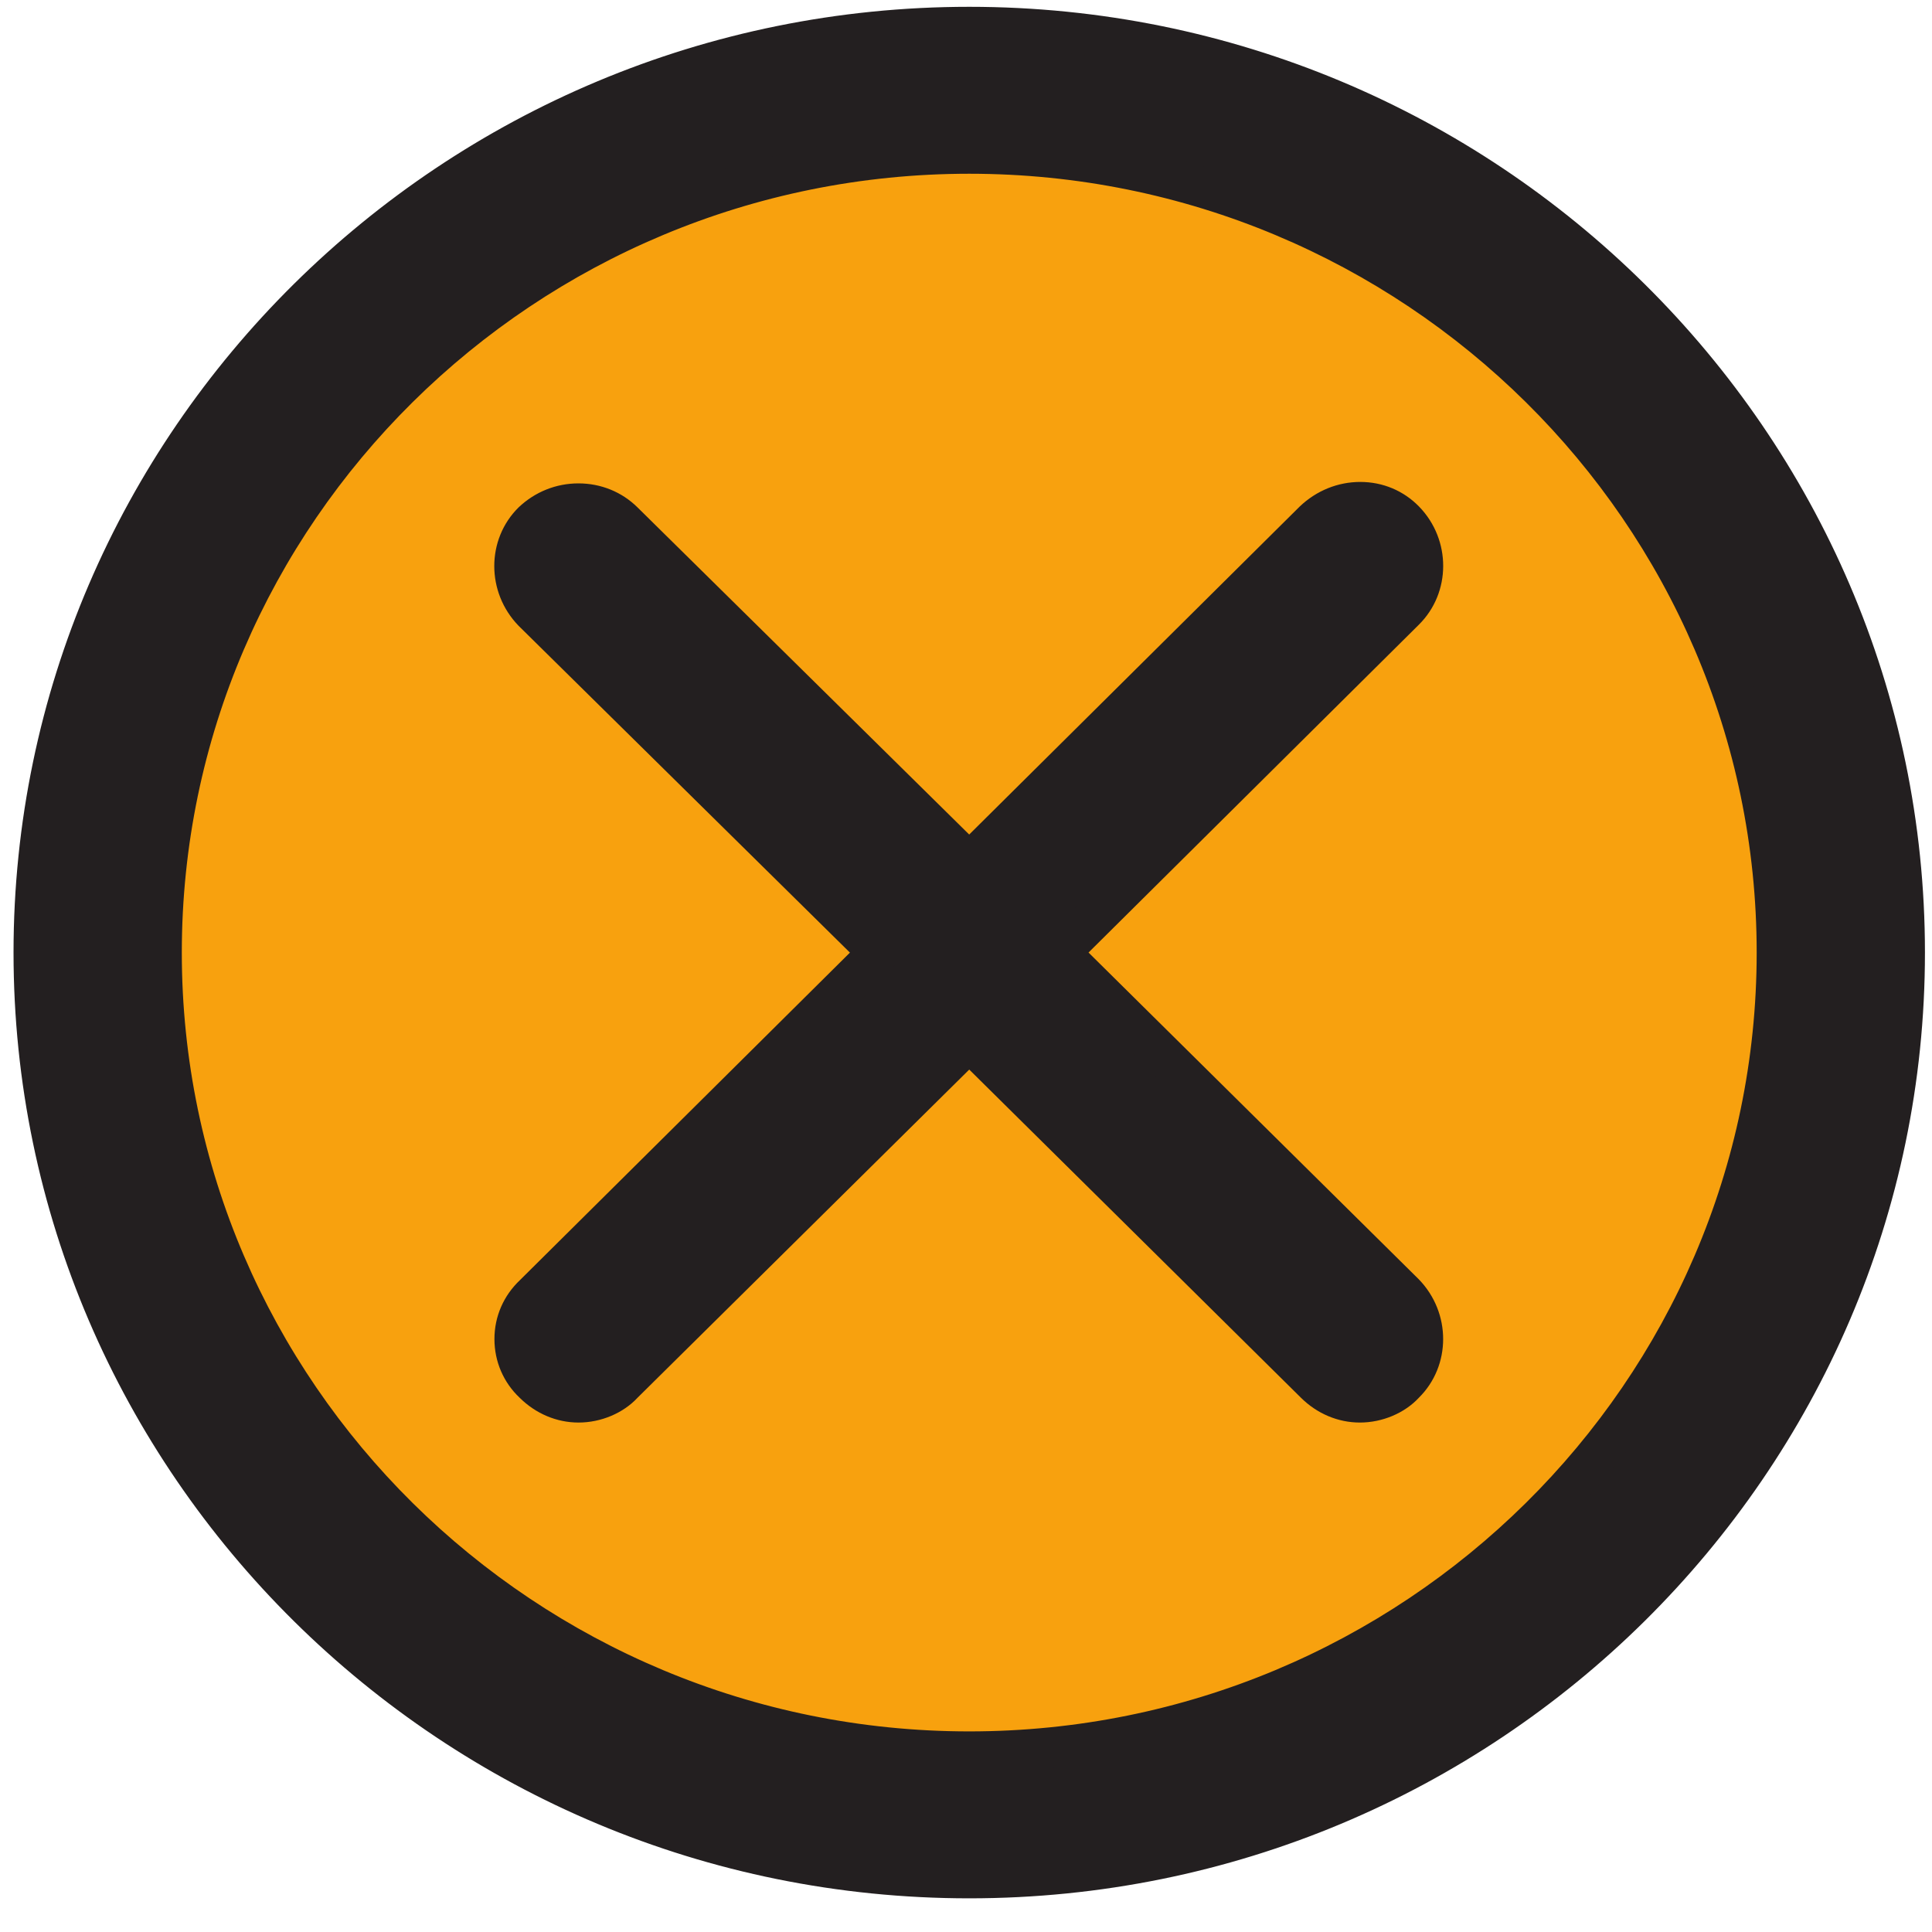
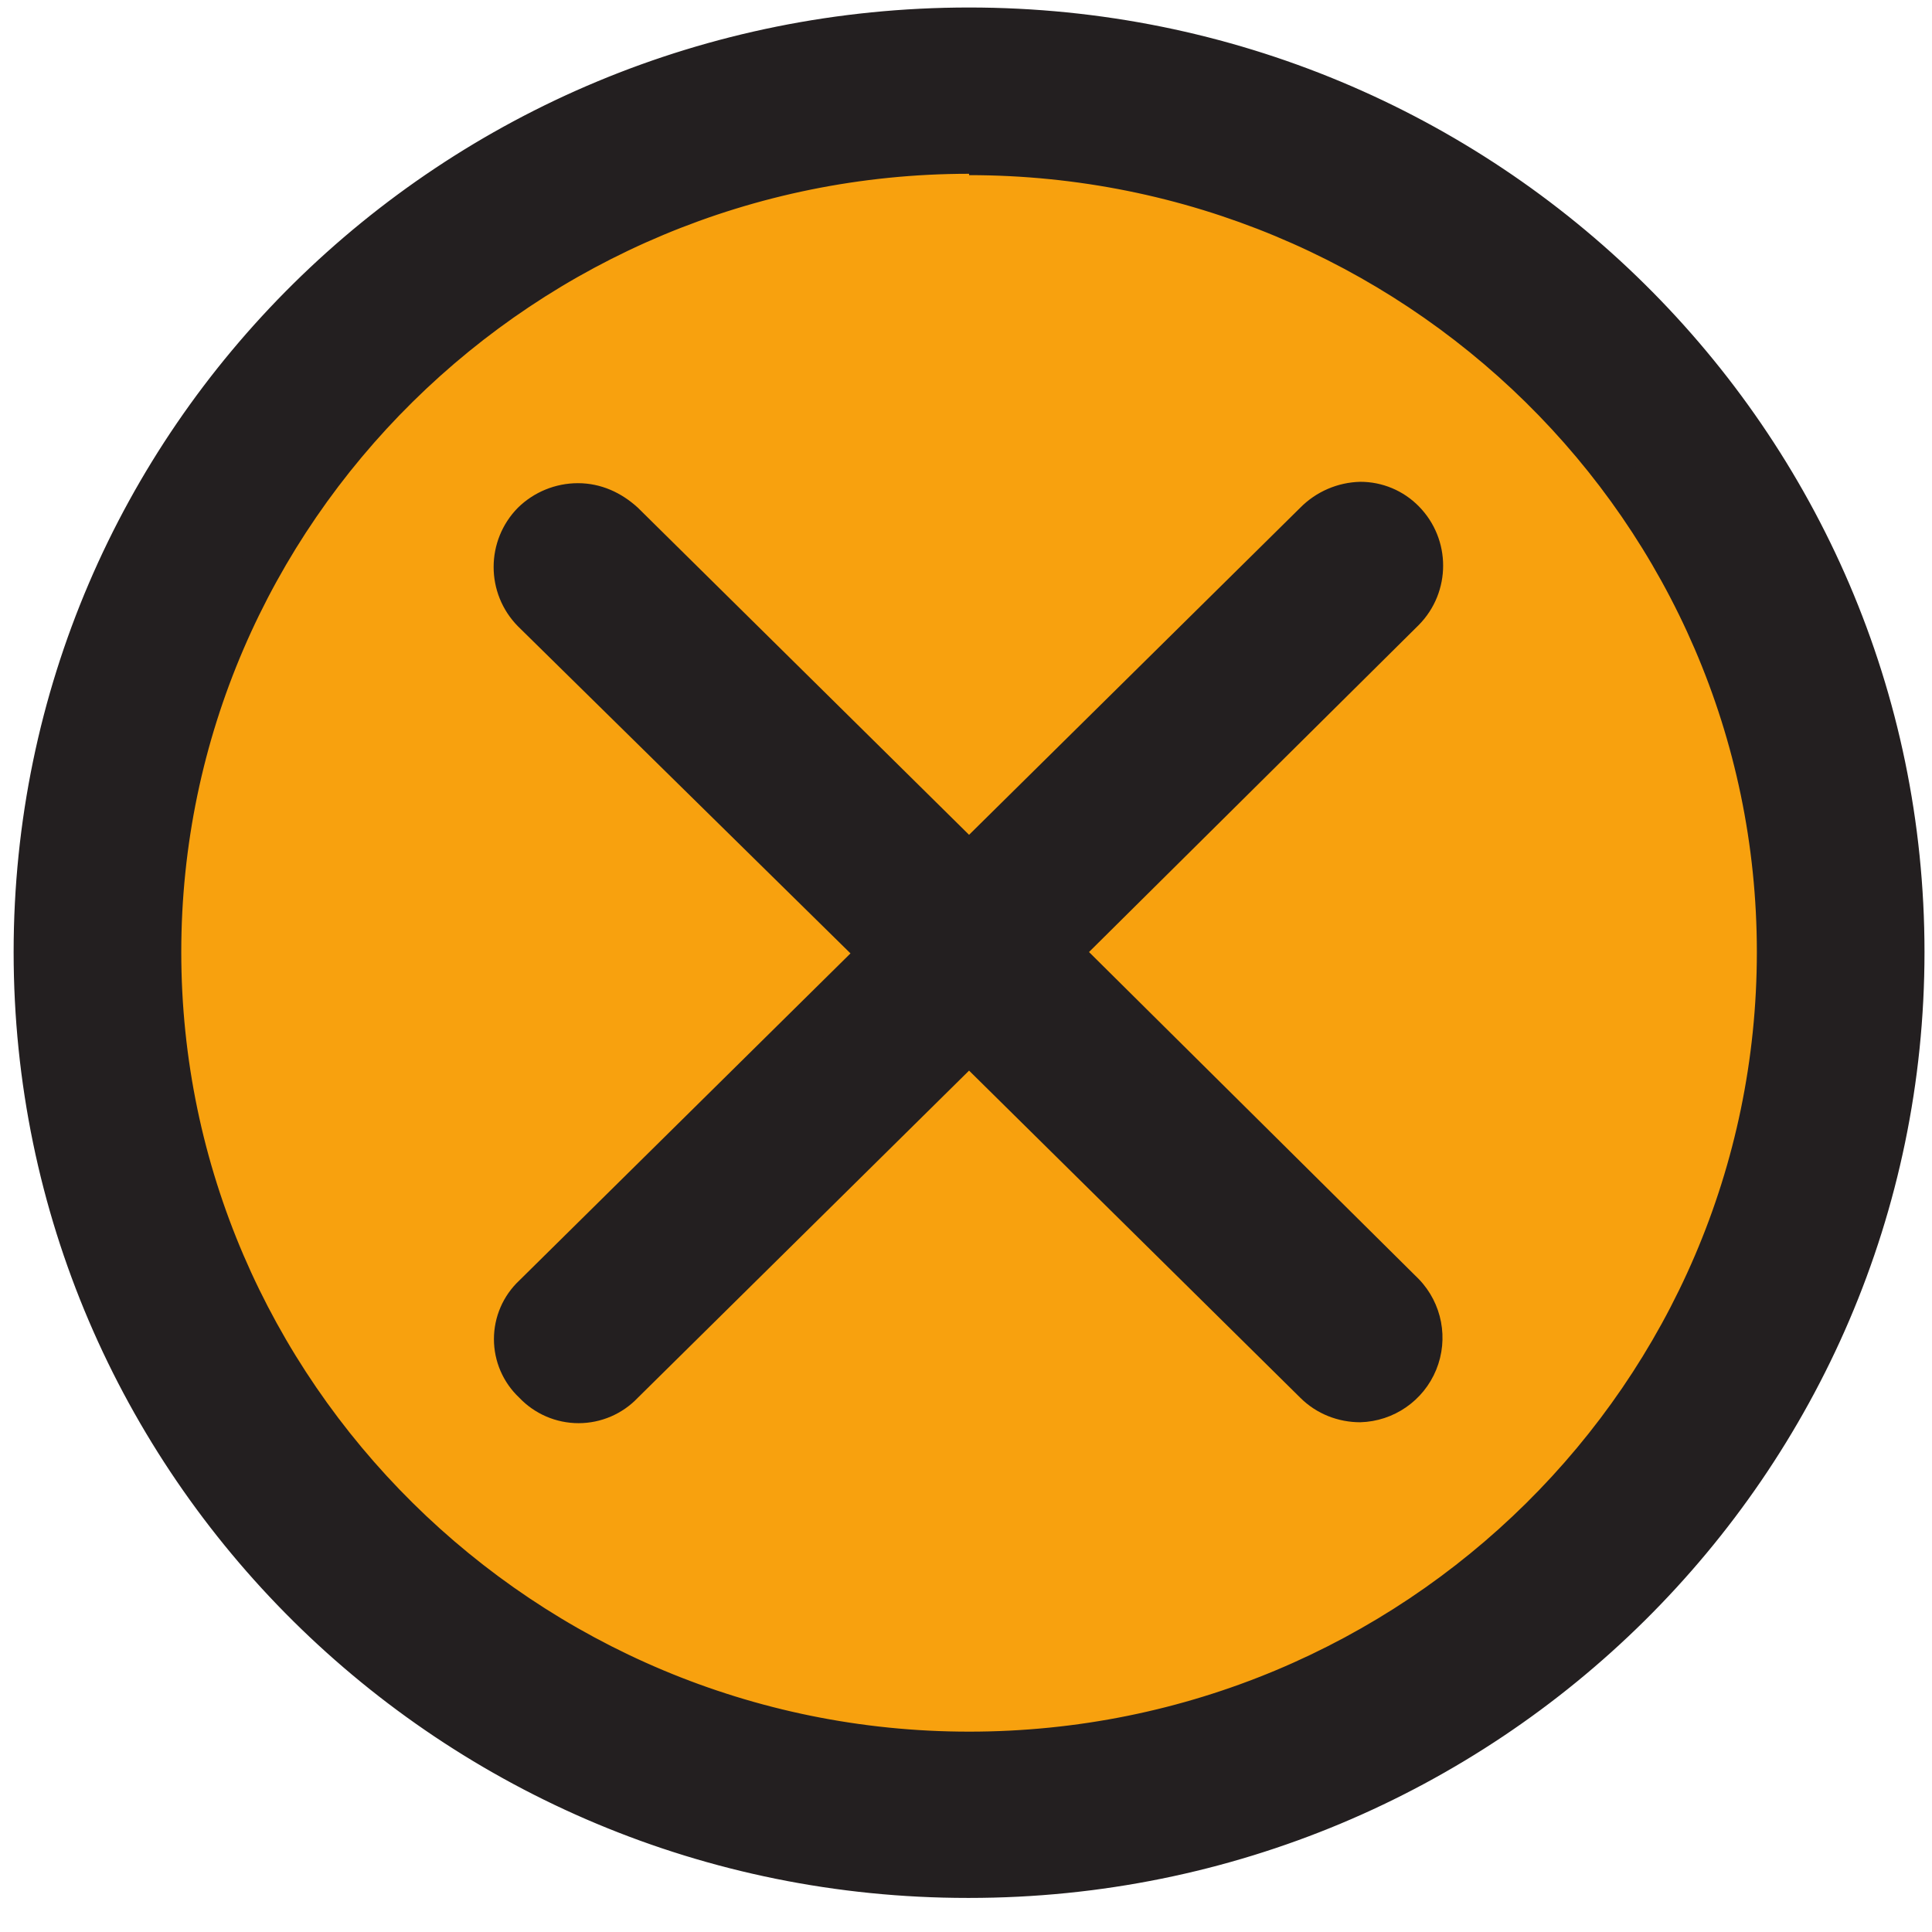
- <svg xmlns="http://www.w3.org/2000/svg" viewBox="0 0 188.973 188.973" height="188.973" width="188.973" xml:space="preserve" id="svg2" version="1.1">
-   <defs id="defs6">
-     <clipPath id="clipPath18" clipPathUnits="userSpaceOnUse">
-       <path id="path16" d="M 0,141.73 H 141.73 V 0 H 0 Z" />
-     </clipPath>
-   </defs>
-   <g transform="matrix(1.333333,0,0,-1.333333,0,188.9733)" id="g10">
-     <g id="g12">
-       <g clip-path="url(#clipPath18)" id="g14">
-         <g transform="translate(70.8652,130.5078)" id="g20">
-           <path id="path22" style="fill:#f8a10e;fill-opacity:1;fill-rule:nonzero;stroke:none" d="m 0,0 c -32.709,0 -59.265,-26.273 -59.265,-58.634 0,-32.361 26.556,-58.634 59.265,-58.634 32.71,0 59.266,26.273 59.266,58.634 C 59.266,-26.273 32.71,0 0,0" />
-         </g>
-         <g transform="translate(39.1738,40.2607)" id="g24">
-           <path id="path26" style="fill:#231f20;fill-opacity:1;fill-rule:nonzero;stroke:none" d="m 0,0 c 0.934,-0.925 2.102,-1.388 3.271,-1.388 1.167,0 2.412,0.463 3.27,1.388 L 31.929,25.117 57.316,0 c 0.935,-0.925 2.103,-1.388 3.272,-1.388 1.168,0 2.414,0.463 3.27,1.388 1.792,1.771 1.792,4.7 0,6.549 L 38.549,31.59 63.857,56.708 c 1.793,1.771 1.793,4.7 0,6.548 -1.791,1.85 -4.749,1.773 -6.619,0 L 31.929,38.139 6.541,63.179 c -1.792,1.773 -4.751,1.773 -6.619,0 -1.792,-1.771 -1.792,-4.7 0,-6.549 L 25.309,31.59 0,6.472 C -1.87,4.7 -1.87,1.771 0,0" />
-         </g>
-         <g transform="translate(71.1025,67.4883)" id="g28">
-           <path id="path30" style="fill:#231f20;fill-opacity:1;fill-rule:nonzero;stroke:none" d="m 0,0 26.442,-26.161 c 0.622,-0.615 1.41,-0.954 2.217,-0.954 0.833,0 1.645,0.339 2.17,0.907 1.252,1.238 1.241,3.229 0.024,4.485 L 4.489,4.361 30.872,30.545 c 1.208,1.193 1.198,3.184 -0.019,4.439 -1.154,1.191 -3.249,1.152 -4.511,-0.044 L 0.003,8.801 -26.441,34.883 c -1.18,1.167 -3.294,1.156 -4.533,-0.02 -1.183,-1.17 -1.173,-3.16 0.044,-4.416 L -4.487,4.366 -30.872,-21.82 c -0.628,-0.596 -0.96,-1.359 -0.959,-2.172 0,-0.815 0.331,-1.576 0.934,-2.147 0.645,-0.637 1.431,-0.976 2.239,-0.976 0.832,0 1.643,0.34 2.171,0.908 z m 28.659,-30.115 c -1.602,0 -3.139,0.646 -4.326,1.821 L 0,-4.221 -24.333,-28.294 c -1.04,-1.123 -2.673,-1.821 -4.325,-1.821 -1.604,0 -3.14,0.647 -4.326,1.822 -1.183,1.118 -1.847,2.654 -1.847,4.3 -10e-4,1.646 0.664,3.183 1.871,4.326 L -8.752,4.359 -33.06,28.335 c -2.382,2.456 -2.372,6.341 -10e-4,8.683 1.205,1.144 2.757,1.763 4.393,1.763 1.646,0 3.186,-0.626 4.335,-1.763 l 24.33,-23.997 24.256,24.072 c 1.228,1.165 2.795,1.794 4.435,1.794 1.651,0 3.185,-0.645 4.319,-1.815 2.358,-2.431 2.347,-6.316 -0.025,-8.659 L 8.751,4.364 32.984,-19.612 c 2.381,-2.455 2.37,-6.34 0,-8.683 -1.038,-1.122 -2.671,-1.82 -4.325,-1.82" />
-         </g>
-         <g transform="translate(71.1025,130.4844)" id="g32">
-           <path id="path34" style="fill:#231f20;fill-opacity:1;fill-rule:nonzero;stroke:none" d="m 0,0 c 32.71,0 59.266,-26.273 59.266,-58.634 0,-32.361 -26.556,-58.634 -59.266,-58.634 -32.709,0 -59.265,26.273 -59.265,58.634 C -59.265,-26.273 -32.709,0 0,0 m 0,-126.514 c 37.85,0 68.61,30.436 68.61,67.88 0,37.446 -30.76,67.88 -68.61,67.88 -37.848,0 -68.61,-30.436 -68.61,-67.88 0,-37.446 30.762,-67.88 68.61,-67.88" />
-         </g>
-         <g transform="translate(71.1025,128.9844)" id="g36">
-           <path id="path38" style="fill:#231f20;fill-opacity:1;fill-rule:nonzero;stroke:none" d="m 0,0 c -31.852,0 -57.765,-25.63 -57.765,-57.134 0,-31.504 25.913,-57.134 57.765,-57.134 31.853,0 57.766,25.63 57.766,57.134 C 57.766,-25.63 31.853,0 0,0 m 0,-117.268 c -33.506,0 -60.765,26.976 -60.765,60.134 C -60.765,-23.976 -33.506,3 0,3 33.506,3 60.766,-23.976 60.766,-57.134 60.766,-90.292 33.506,-117.268 0,-117.268 M 0,9.246 c -37.004,0 -67.11,-29.778 -67.11,-66.38 0,-36.601 30.106,-66.38 67.11,-66.38 37.005,0 67.11,29.779 67.11,66.38 0,36.602 -30.105,66.38 -67.11,66.38 m 0,-135.76 c -38.659,0 -70.11,31.124 -70.11,69.38 0,38.256 31.451,69.38 70.11,69.38 38.659,0 70.11,-31.124 70.11,-69.38 0,-38.256 -31.451,-69.38 -70.11,-69.38" />
-         </g>
-       </g>
+ <svg xmlns="http://www.w3.org/2000/svg" height="189" width="189" viewBox="0 0 189 189">
+   <clipPath id="a">
+     <path d="M0 141.7h141.7V0H0z" />
+   </clipPath>
+   <g clip-path="url(#a)" transform="matrix(1.33333 0 0 -1.33333 0 189)">
+     <path d="M70.9 130.5c-32.7 0-59.3-26.3-59.3-58.6s26.6-58.7 59.3-58.7c32.7 0 59.2 26.3 59.2 58.7s-26.5 58.6-59.2 58.6" fill="#f8a10e" />
+     <g fill="#231f20">
+       <path d="M39.2 40.3c1-1 2-1.4 3.2-1.4 1.2 0 2.5.4 3.3 1.4l25.4 25 25.4-25c1-1 2-1.4 3.3-1.4 1.1 0 2.4.4 3.2 1.4a4.7 4.7 0 010 6.5l-25.3 25L103 97a4.7 4.7 0 010 6.5 4.7 4.7 0 01-6.6 0L71.1 78.4l-25.4 25a4.8 4.8 0 01-6.6 0 4.7 4.7 0 010-6.5l25.4-25-25.3-25.2a4.4 4.4 0 010-6.4" />
+       <path d="M71.1 67.5l26.4-26.2c.7-.6 1.5-1 2.3-1a3 3 0 012.1 1 3.2 3.2 0 010 4.5l-26.3 26L102 98a3.2 3.2 0 010 4.5c-1.2 1.2-3.3 1.1-4.6 0L71.1 76.2l-26.4 26a3.4 3.4 0 01-4.6 0 3.2 3.2 0 010-4.4l26.5-26-26.4-26.2a3 3 0 010-4.4c.7-.6 1.4-1 2.2-1a3 3 0 012.2 1zm28.7-30.1c-1.6 0-3.2.6-4.4 1.8l-24.3 24-24.3-24a6 6 0 00-8.7 0 5.9 5.9 0 000 8.6l24.3 24-24.4 24a6.2 6.2 0 000 8.7 6.3 6.3 0 004.4 1.8c1.7 0 3.2-.7 4.4-1.8l24.3-24 24.3 24a6.4 6.4 0 004.4 1.9 6 6 0 004.3-1.8 6.2 6.2 0 000-8.7l-24.2-24 24.2-24a6.2 6.2 0 00-4.3-10.5" />
+       <path d="M71.1 130.5c32.7 0 59.3-26.3 59.3-58.6S103.8 13.2 71 13.2c-32.7 0-59.3 26.3-59.3 58.7s26.6 58.6 59.3 58.6M71.1 4a68.3 68.3 0 0168.6 67.9 68.3 68.3 0 01-68.6 67.8A68.3 68.3 0 012.5 72 68.3 68.3 0 0171 3.9" />
+       <path d="M71.1 129c-31.8 0-57.8-25.6-57.8-57.1s26-57.2 57.8-57.2c31.9 0 57.8 25.6 57.8 57.2s-26 57-57.8 57m0-117.2c-33.5 0-60.8 27-60.8 60.2s27.3 60 60.8 60 60.8-26.9 60.8-60S104.6 11.7 71 11.7m0 126.5C34.1 138.2 4 108.5 4 72A66.8 66.8 0 0171 5.5c37 0 67.1 29.7 67.1 66.4a66.8 66.8 0 01-67.1 66.3m0-135.7C32.4 2.5 1 33.5 1 71.9s31.4 69.3 70.1 69.3 70.1-31 70.1-69.3S109.8 2.5 71.1 2.5" />
    </g>
  </g>
</svg>
